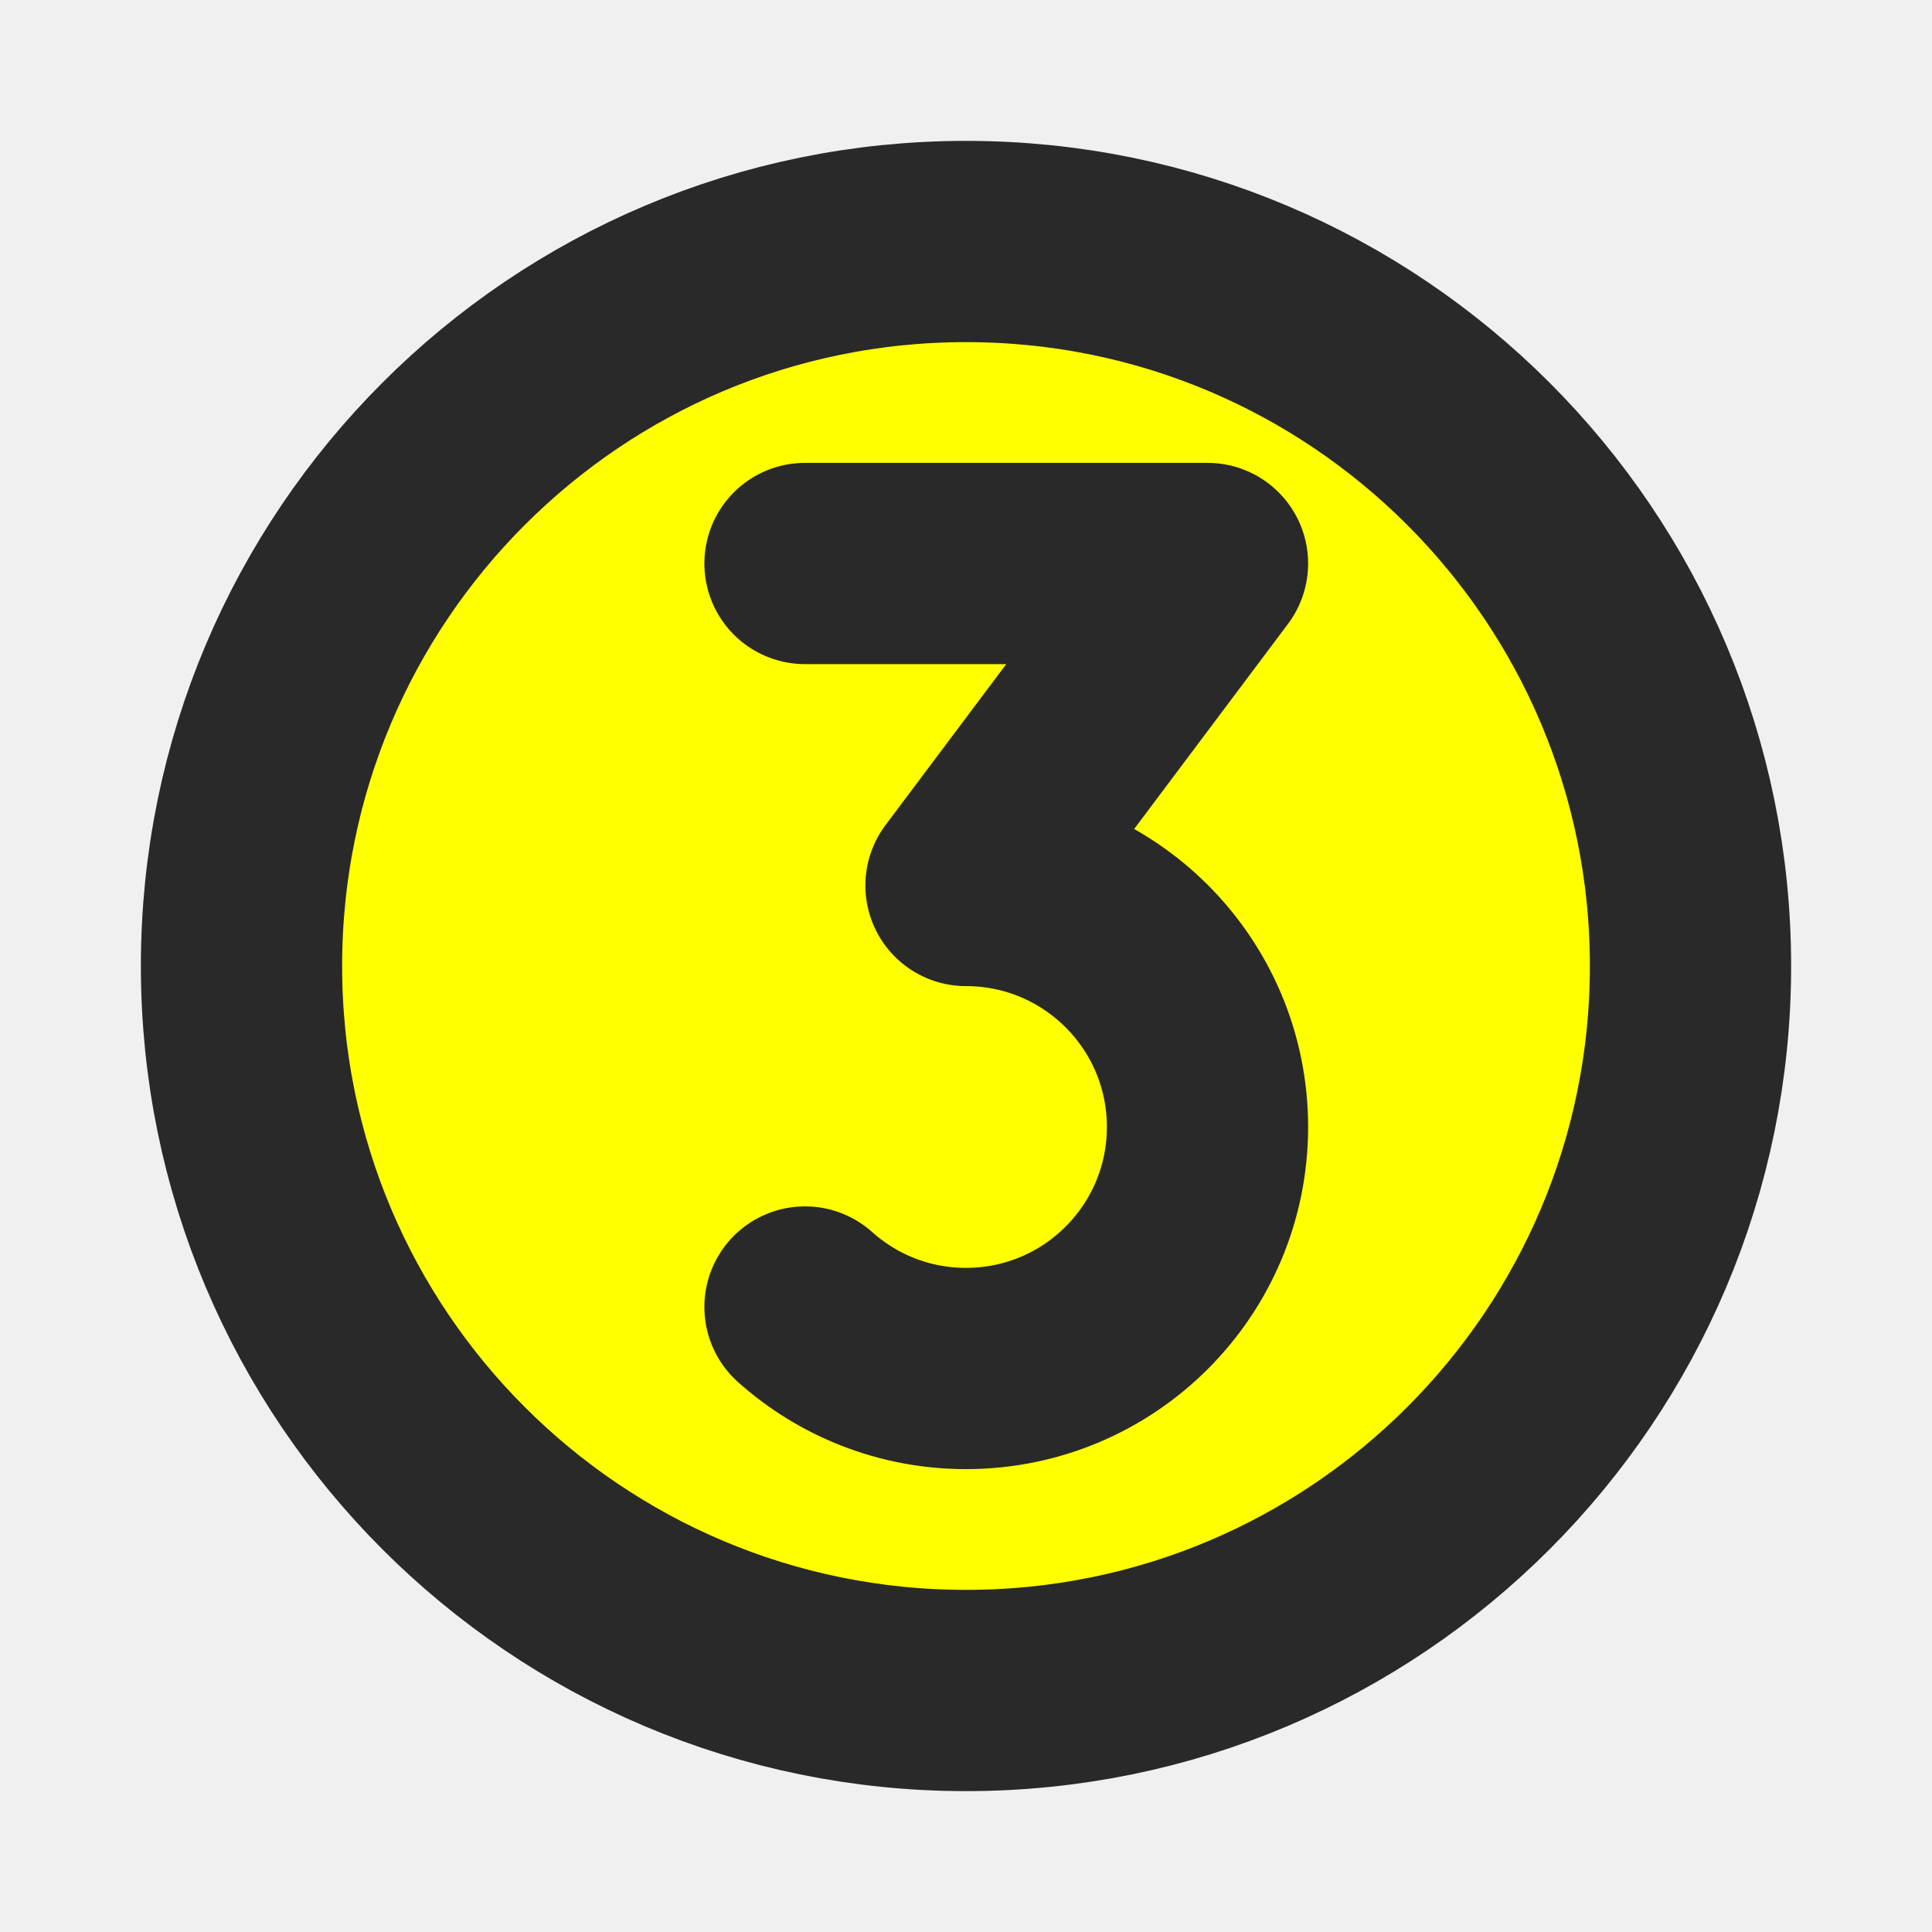
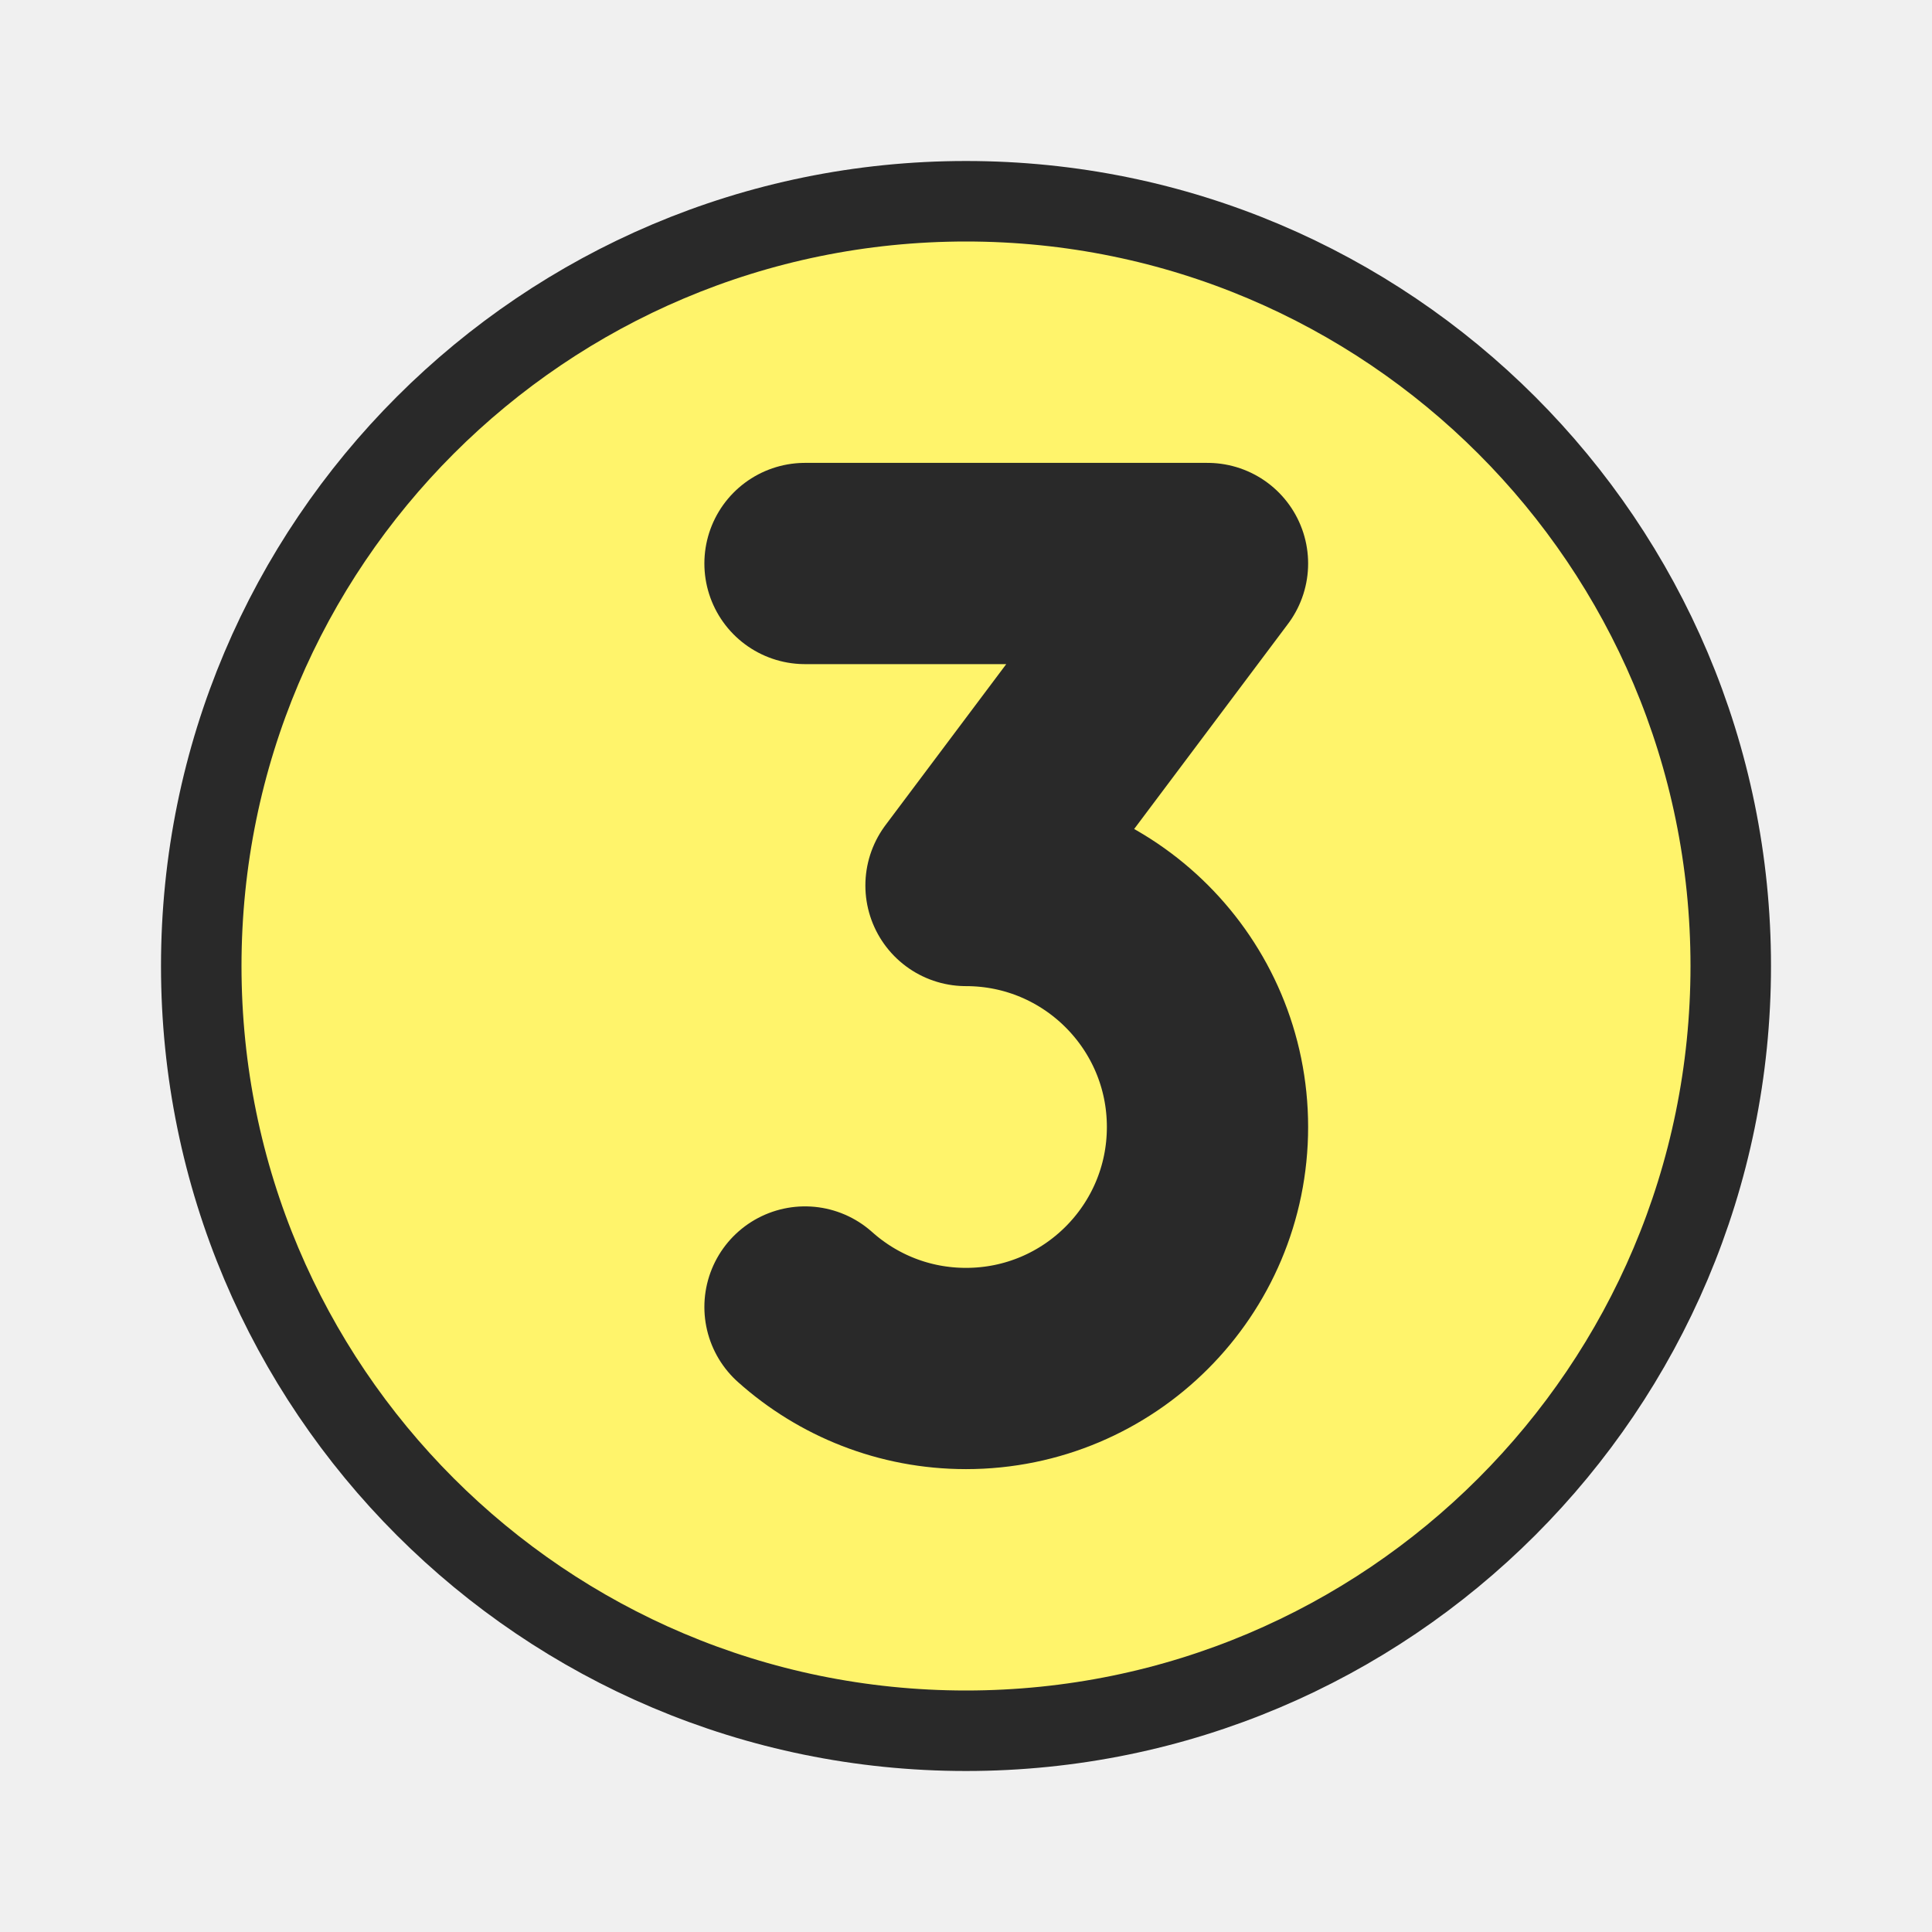
<svg xmlns="http://www.w3.org/2000/svg" width="800px" height="800px" viewBox="0 0 24 24" fill="none">
  <g clip-path="url(#clip0_429_10991)">
-     <circle cx="12" cy="12" r="9" fill="yellow" stroke="#292929" stroke-width="2.5" stroke-linecap="round" stroke-linejoin="round" />
+     <circle cx="12" cy="12" r="9.5" fill="#FFF46B" stroke="#292929" stroke-width="1" stroke-linecap="round" stroke-linejoin="round" />
    <path d="M10 16.236C10.531 16.711 11.232 17 12 17C13.657 17 15 15.657 15 14C15 12.343 13.657 11 12 11L15 7H10" stroke="#292929" stroke-width="2.5" stroke-linecap="round" stroke-linejoin="round" />
  </g>
  <defs>
    <clipPath id="clip0_429_10991">
      <rect width="24" height="24" fill="white" />
    </clipPath>
  </defs>
</svg>
